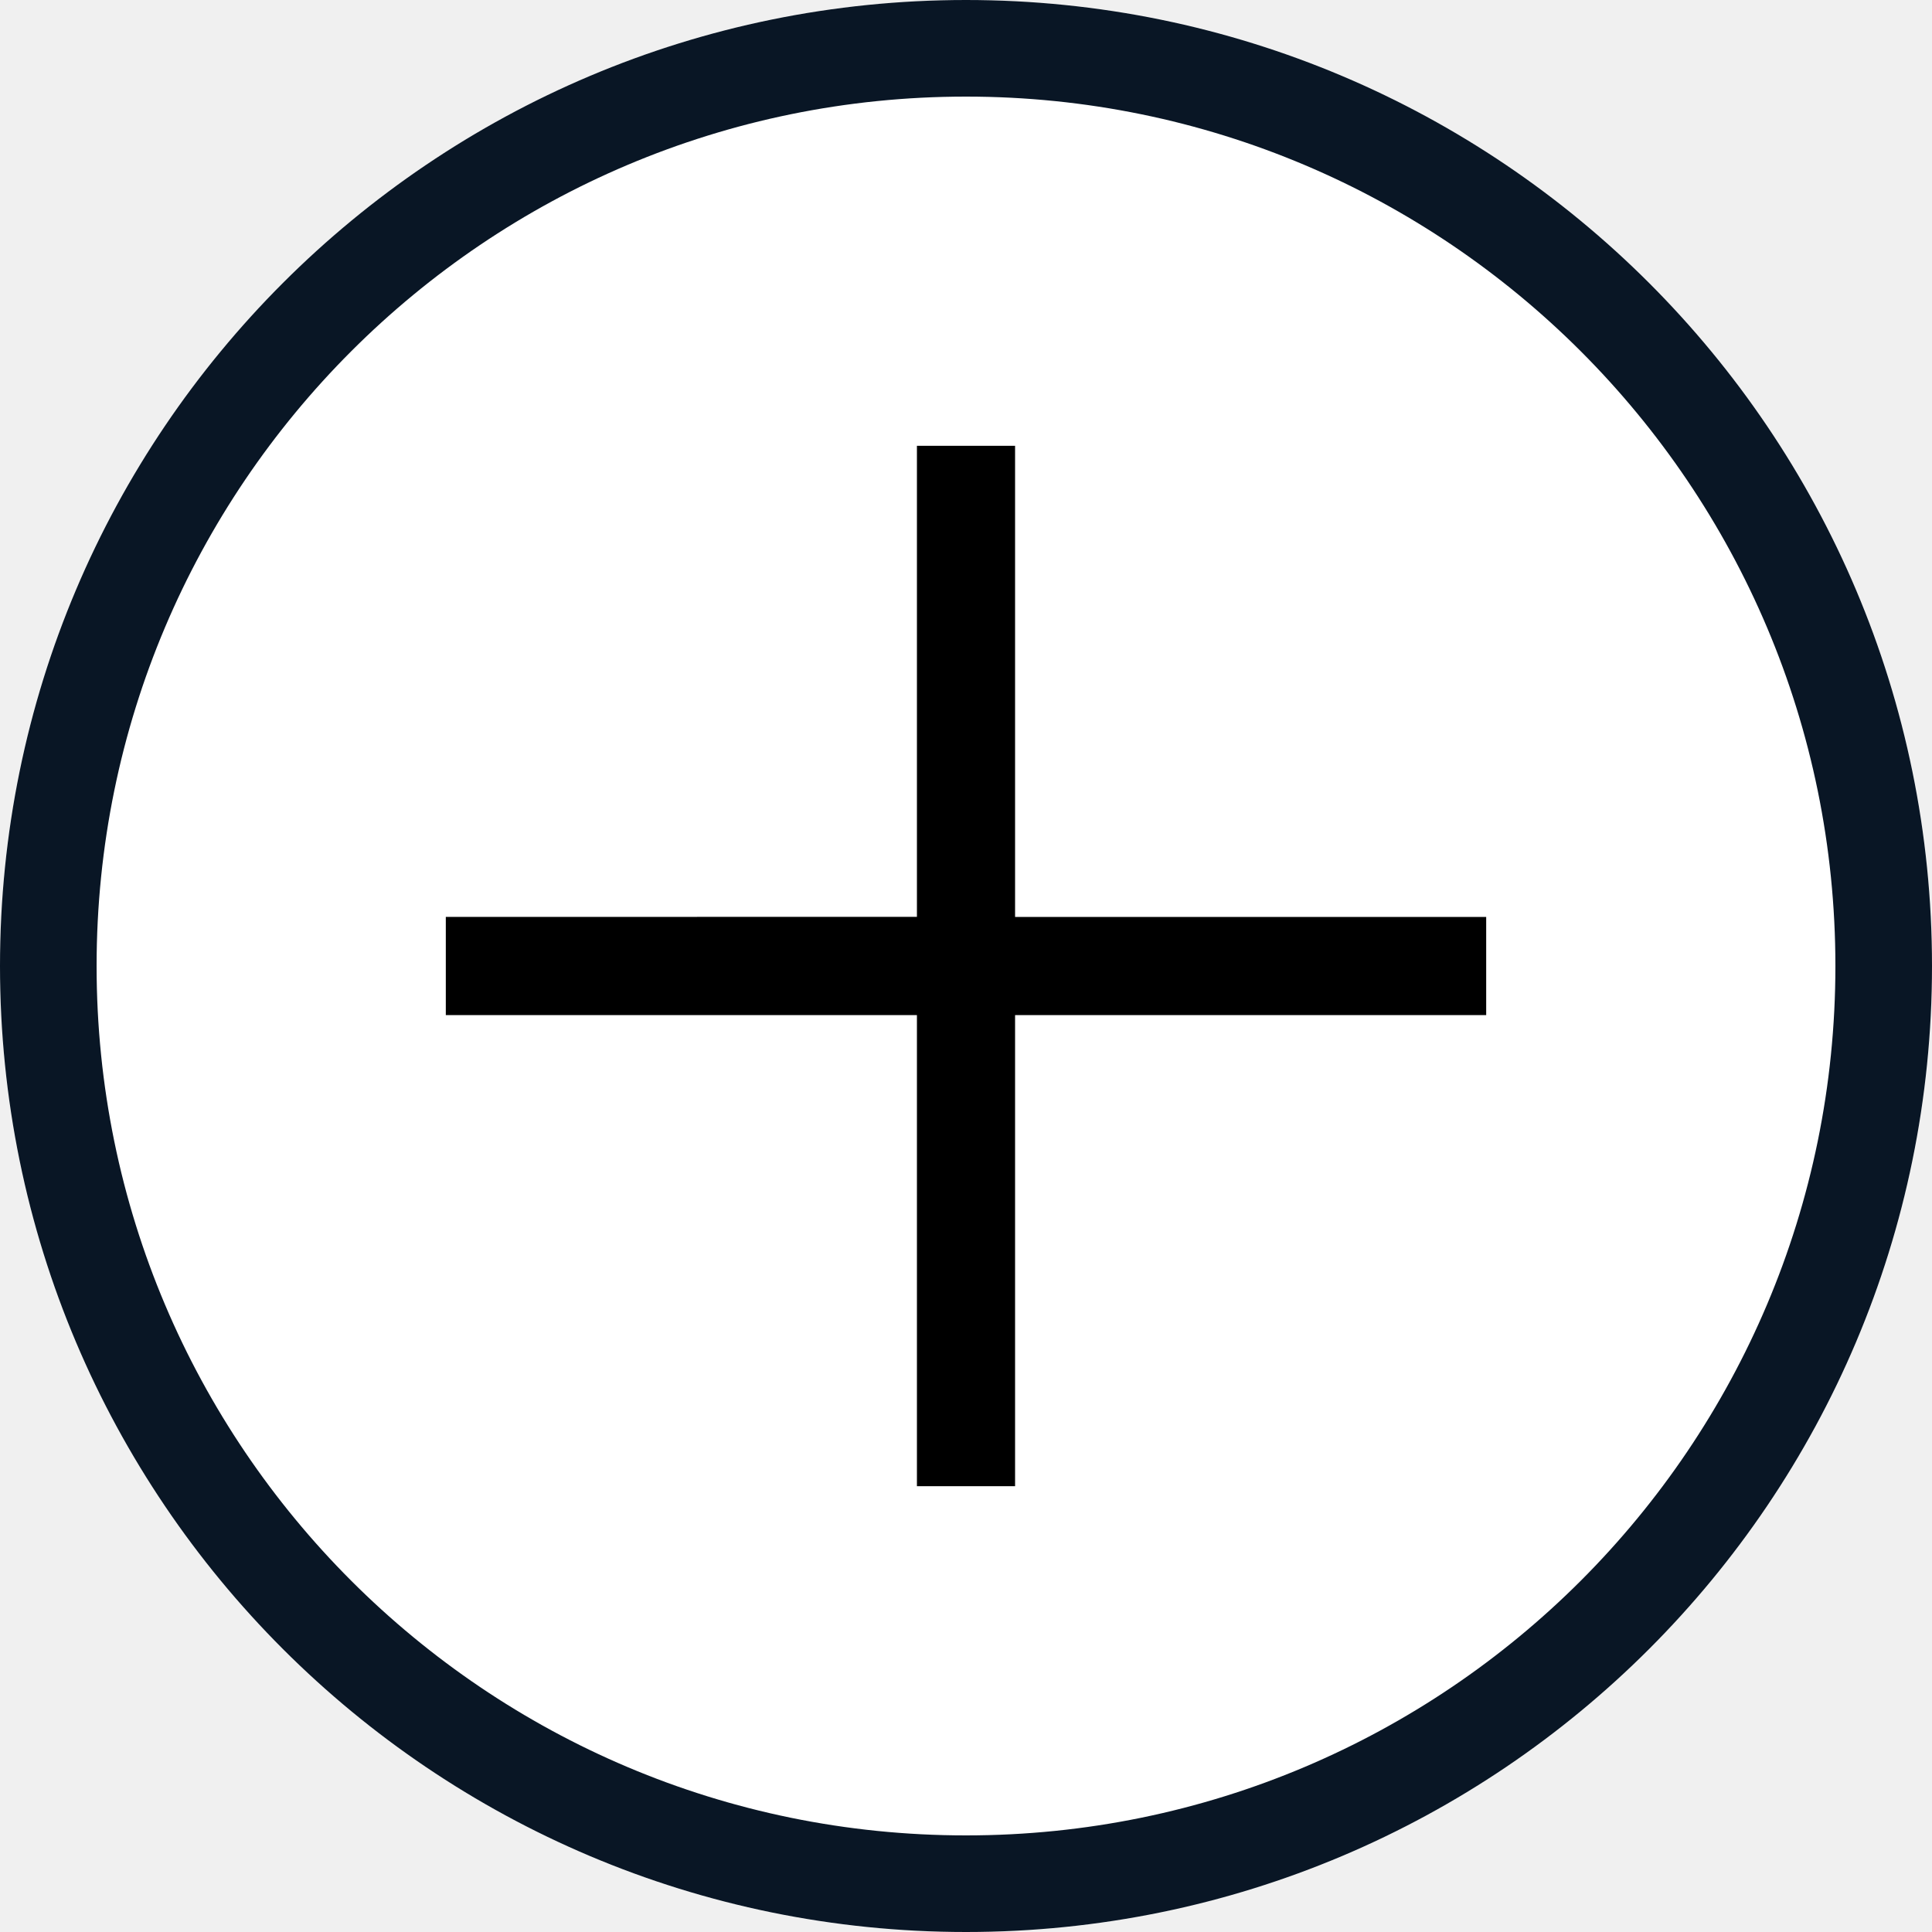
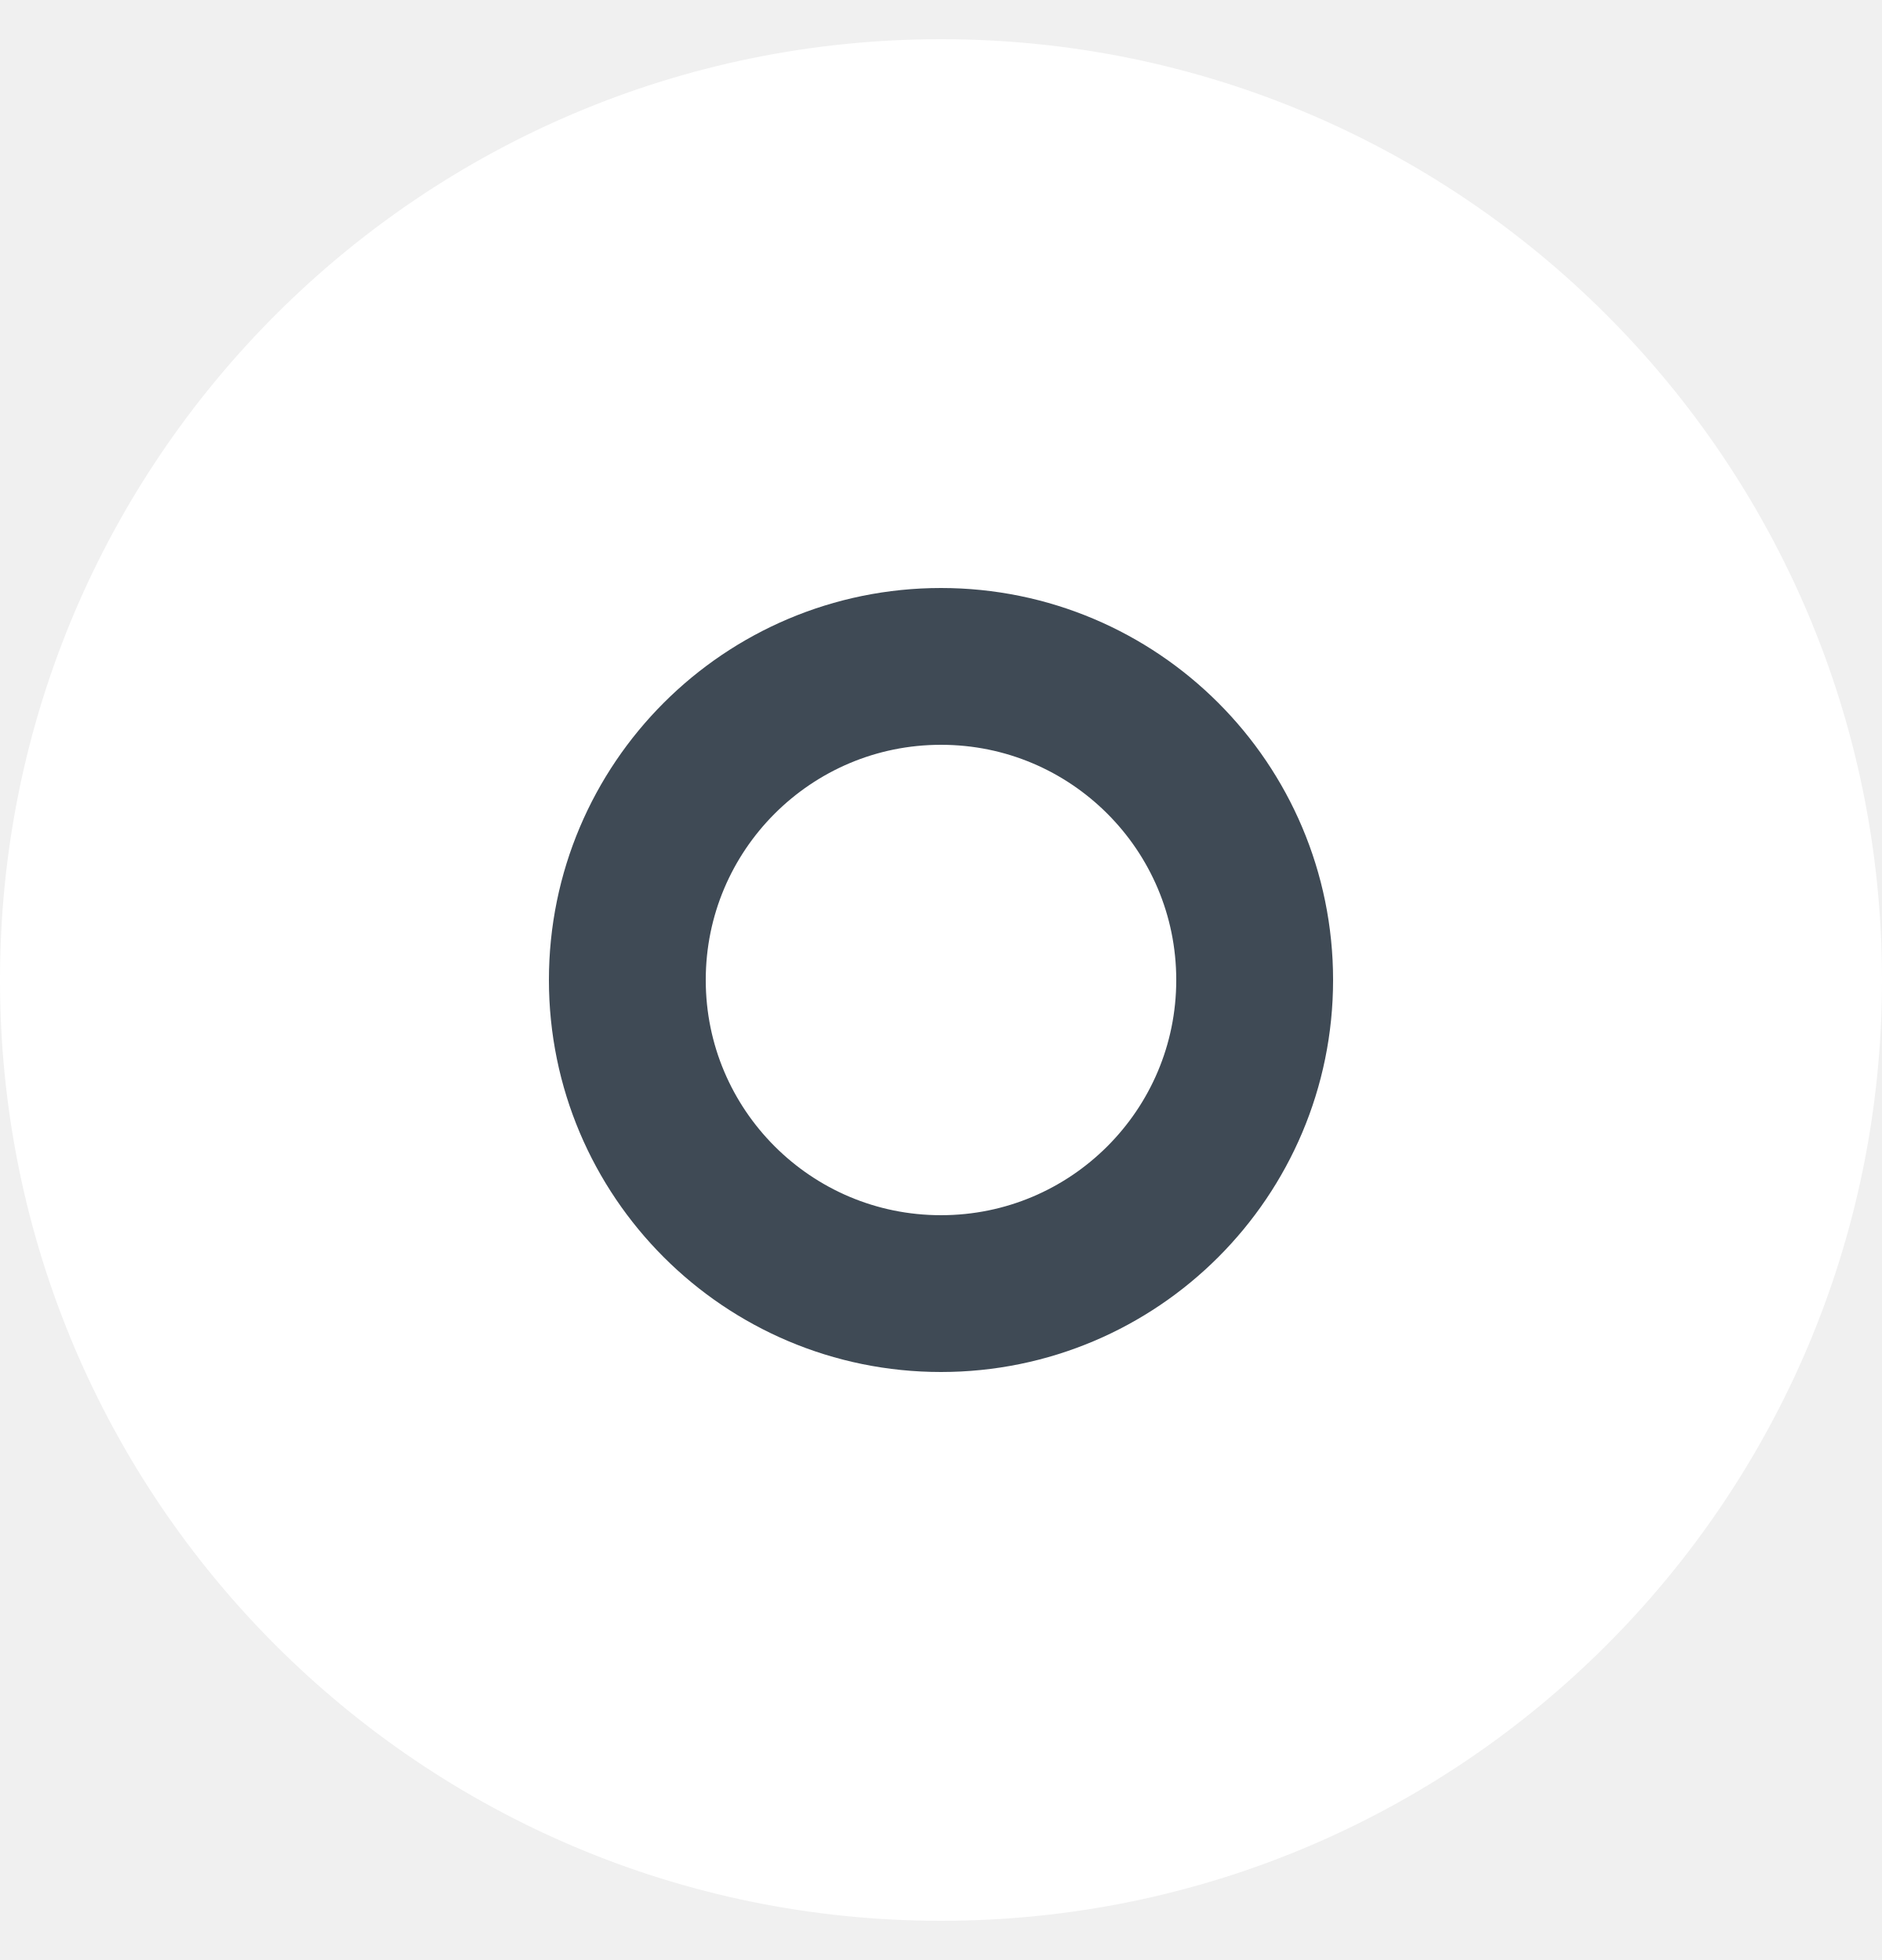
- <svg xmlns="http://www.w3.org/2000/svg" width="20" height="20" viewBox="0 0 20 20" fill="none">
-   <rect width="20" height="20" rx="10" fill="white" />
-   <rect x="0.5" y="0.5" width="19" height="19" rx="9.5" stroke="#091625" />
-   <path d="M10.508 4.615H9.492L9.492 5.123V9.491L4.615 9.492L4.615 10.508L9.492 10.508L9.492 15.385H10.508L10.508 10.508L15.385 10.508L15.385 9.492L14.877 9.492L10.508 9.492L10.508 4.615Z" fill="black" />
+ <svg xmlns="http://www.w3.org/2000/svg" width="24" height="25" viewBox="0 0 24 25" fill="none">
+   <g id="IconsNew">
+     <rect id="Rectangle 35" y="0.5" width="24" height="24" rx="12" fill="white" />
+     <circle id="Ellipse 67" cx="12" cy="12.5" r="4" stroke="#3F4A55" stroke-width="2" />
+   </g>
</svg>
